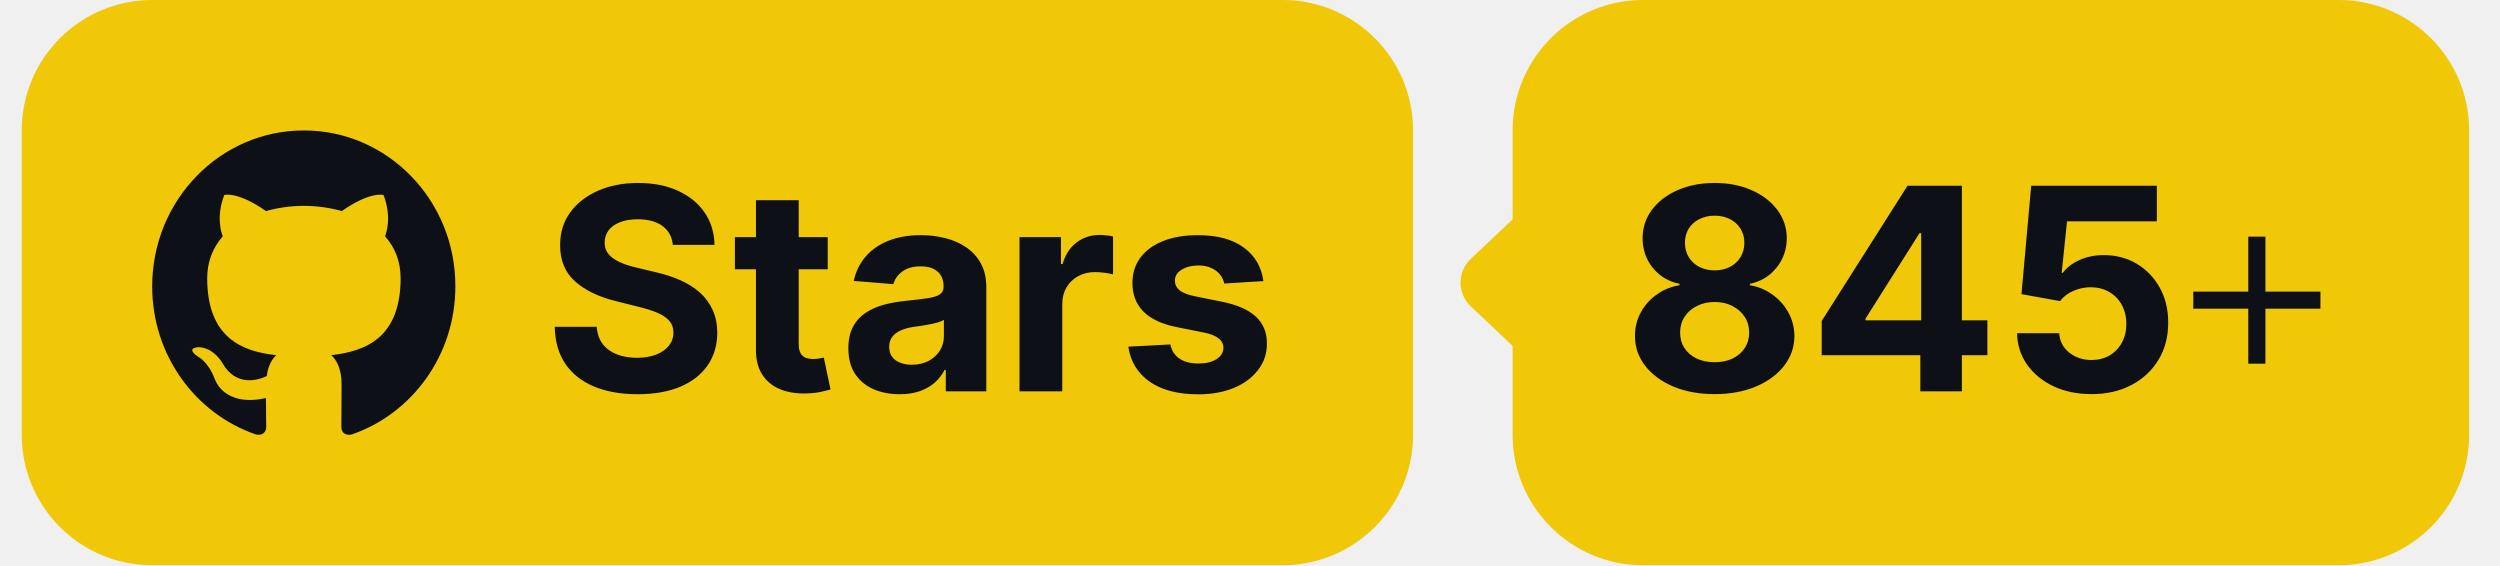
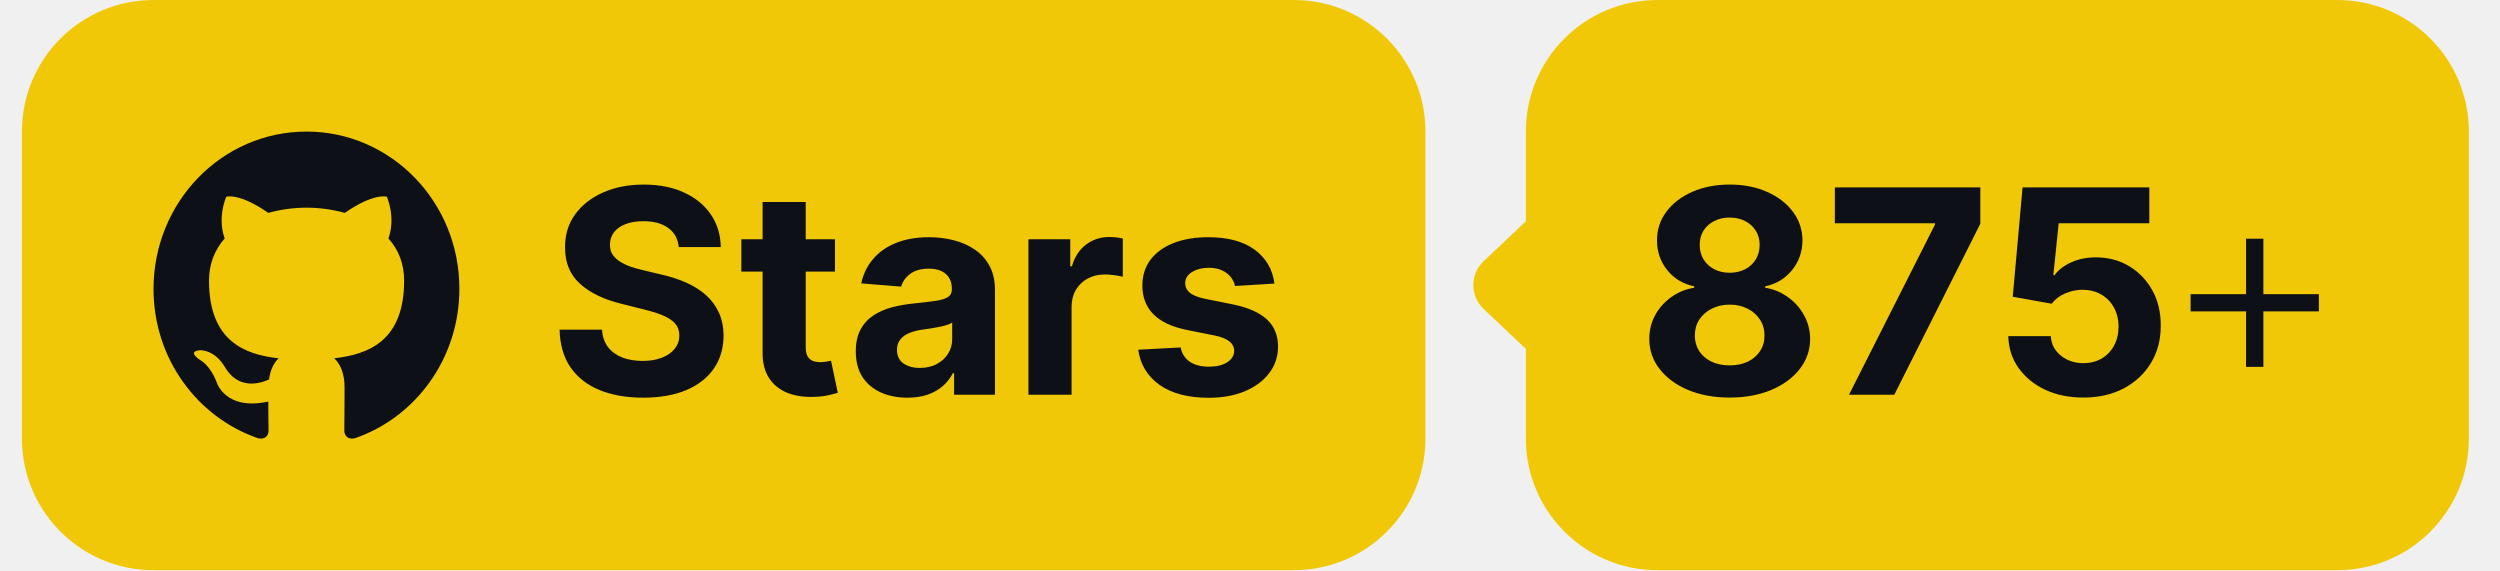
- <svg xmlns="http://www.w3.org/2000/svg" width="115" height="26" viewBox="0 0 115 26" fill="none">
+ <svg xmlns="http://www.w3.org/2000/svg" width="114" height="26" viewBox="0 0 114 26" fill="none">
  <rect x="1" width="64" height="26" rx="6" fill="#F0C808" />
  <g clip-path="url(#clip0_1_682)">
    <path fill-rule="evenodd" clip-rule="evenodd" d="M13.979 6C10.12 6 7 9.208 7 13.178C7 16.35 8.999 19.036 11.772 19.986C12.119 20.058 12.246 19.832 12.246 19.642C12.246 19.476 12.234 18.905 12.234 18.311C10.293 18.739 9.889 17.455 9.889 17.455C9.577 16.623 9.114 16.41 9.114 16.41C8.479 15.97 9.161 15.97 9.161 15.97C9.866 16.018 10.235 16.707 10.235 16.707C10.859 17.8 11.865 17.491 12.269 17.301C12.327 16.837 12.512 16.517 12.708 16.338C11.16 16.172 9.531 15.554 9.531 12.797C9.531 12.013 9.808 11.371 10.247 10.872C10.178 10.694 9.935 9.957 10.316 8.971C10.316 8.971 10.906 8.781 12.234 9.708C12.803 9.55 13.39 9.47 13.979 9.47C14.568 9.47 15.169 9.553 15.724 9.708C17.053 8.781 17.642 8.971 17.642 8.971C18.023 9.957 17.781 10.694 17.711 10.872C18.162 11.371 18.428 12.013 18.428 12.797C18.428 15.554 16.799 16.16 15.239 16.338C15.493 16.564 15.712 16.992 15.712 17.669C15.712 18.632 15.701 19.404 15.701 19.642C15.701 19.832 15.828 20.058 16.175 19.987C18.948 19.036 20.947 16.35 20.947 13.178C20.958 9.208 17.827 6 13.979 6Z" fill="#0D1117" />
  </g>
  <path d="M30.951 11.265C30.914 10.892 30.755 10.603 30.475 10.397C30.195 10.191 29.815 10.087 29.335 10.087C29.009 10.087 28.733 10.133 28.509 10.226C28.284 10.315 28.111 10.44 27.991 10.6C27.875 10.76 27.816 10.941 27.816 11.145C27.81 11.314 27.845 11.461 27.922 11.588C28.002 11.714 28.111 11.823 28.25 11.915C28.389 12.005 28.549 12.083 28.73 12.151C28.912 12.216 29.106 12.271 29.312 12.317L30.161 12.52C30.574 12.613 30.952 12.736 31.297 12.89C31.642 13.043 31.94 13.233 32.193 13.457C32.445 13.682 32.64 13.947 32.779 14.251C32.92 14.556 32.993 14.905 32.996 15.299C32.993 15.878 32.845 16.38 32.553 16.804C32.263 17.226 31.845 17.554 31.297 17.788C30.752 18.018 30.095 18.134 29.326 18.134C28.562 18.134 27.898 18.017 27.331 17.783C26.768 17.549 26.328 17.203 26.011 16.744C25.697 16.283 25.532 15.712 25.517 15.032H27.451C27.473 15.349 27.564 15.613 27.724 15.826C27.887 16.035 28.104 16.193 28.375 16.301C28.649 16.406 28.958 16.458 29.303 16.458C29.641 16.458 29.935 16.409 30.184 16.31C30.437 16.212 30.632 16.075 30.771 15.899C30.909 15.724 30.978 15.523 30.978 15.295C30.978 15.082 30.915 14.904 30.789 14.759C30.666 14.615 30.484 14.492 30.244 14.39C30.007 14.288 29.716 14.196 29.372 14.113L28.342 13.854C27.545 13.661 26.916 13.357 26.454 12.945C25.992 12.533 25.763 11.977 25.766 11.278C25.763 10.706 25.916 10.206 26.223 9.778C26.534 9.35 26.96 9.016 27.502 8.776C28.044 8.536 28.659 8.416 29.349 8.416C30.05 8.416 30.663 8.536 31.186 8.776C31.712 9.016 32.122 9.35 32.414 9.778C32.706 10.206 32.857 10.701 32.867 11.265H30.951ZM38.075 10.909V12.386H33.805V10.909H38.075ZM34.774 9.21H36.741V15.821C36.741 16.003 36.769 16.144 36.824 16.246C36.879 16.344 36.956 16.413 37.055 16.453C37.156 16.494 37.273 16.514 37.406 16.514C37.498 16.514 37.59 16.506 37.683 16.49C37.775 16.472 37.846 16.458 37.895 16.449L38.204 17.912C38.106 17.943 37.967 17.979 37.789 18.018C37.61 18.062 37.393 18.088 37.138 18.097C36.664 18.115 36.248 18.052 35.891 17.908C35.538 17.763 35.262 17.538 35.065 17.234C34.868 16.929 34.771 16.544 34.774 16.079V9.21ZM41.378 18.134C40.926 18.134 40.523 18.055 40.169 17.898C39.815 17.738 39.535 17.503 39.328 17.192C39.125 16.878 39.024 16.487 39.024 16.02C39.024 15.626 39.096 15.295 39.241 15.027C39.385 14.759 39.582 14.544 39.832 14.381C40.081 14.218 40.364 14.095 40.681 14.011C41.001 13.928 41.337 13.87 41.687 13.836C42.1 13.793 42.432 13.753 42.685 13.716C42.937 13.676 43.12 13.617 43.234 13.54C43.348 13.463 43.405 13.35 43.405 13.199V13.171C43.405 12.879 43.312 12.653 43.128 12.492C42.946 12.332 42.688 12.252 42.352 12.252C41.998 12.252 41.717 12.331 41.507 12.488C41.298 12.642 41.16 12.836 41.092 13.07L39.273 12.922C39.365 12.491 39.547 12.119 39.818 11.805C40.089 11.488 40.438 11.245 40.866 11.075C41.297 10.903 41.795 10.817 42.361 10.817C42.755 10.817 43.132 10.863 43.492 10.955C43.856 11.048 44.177 11.191 44.457 11.385C44.74 11.579 44.964 11.828 45.127 12.133C45.29 12.434 45.371 12.796 45.371 13.217V18H43.506V17.017H43.451C43.337 17.238 43.185 17.434 42.994 17.603C42.803 17.769 42.574 17.9 42.306 17.995C42.038 18.088 41.729 18.134 41.378 18.134ZM41.941 16.777C42.231 16.777 42.486 16.72 42.708 16.606C42.929 16.489 43.103 16.332 43.229 16.135C43.355 15.938 43.419 15.715 43.419 15.466V14.713C43.357 14.753 43.272 14.79 43.165 14.824C43.06 14.855 42.942 14.884 42.809 14.912C42.677 14.936 42.544 14.959 42.412 14.981C42.28 14.999 42.16 15.016 42.052 15.032C41.821 15.066 41.62 15.119 41.447 15.193C41.275 15.267 41.141 15.367 41.046 15.493C40.95 15.616 40.903 15.77 40.903 15.955C40.903 16.223 41 16.427 41.193 16.569C41.39 16.707 41.64 16.777 41.941 16.777ZM46.897 18V10.909H48.804V12.146H48.878C49.007 11.706 49.224 11.374 49.529 11.149C49.833 10.921 50.184 10.807 50.581 10.807C50.679 10.807 50.786 10.814 50.9 10.826C51.014 10.838 51.114 10.855 51.2 10.877V12.622C51.107 12.594 50.98 12.569 50.816 12.548C50.653 12.526 50.504 12.516 50.369 12.516C50.079 12.516 49.821 12.579 49.593 12.705C49.368 12.828 49.19 13 49.058 13.222C48.928 13.444 48.864 13.699 48.864 13.988V18H46.897ZM58.116 12.931L56.316 13.042C56.285 12.888 56.219 12.749 56.117 12.626C56.016 12.5 55.882 12.4 55.716 12.326C55.553 12.249 55.357 12.211 55.129 12.211C54.825 12.211 54.568 12.276 54.358 12.405C54.149 12.531 54.045 12.7 54.045 12.913C54.045 13.082 54.112 13.225 54.248 13.342C54.383 13.459 54.615 13.553 54.945 13.624L56.228 13.882C56.918 14.024 57.431 14.251 57.77 14.565C58.109 14.879 58.278 15.292 58.278 15.803C58.278 16.267 58.141 16.675 57.867 17.026C57.596 17.377 57.224 17.651 56.75 17.848C56.279 18.041 55.736 18.139 55.12 18.139C54.181 18.139 53.434 17.943 52.877 17.552C52.323 17.158 51.998 16.623 51.903 15.946L53.837 15.844C53.895 16.13 54.037 16.349 54.261 16.5C54.486 16.647 54.774 16.721 55.125 16.721C55.469 16.721 55.746 16.655 55.956 16.523C56.168 16.387 56.276 16.213 56.279 16.001C56.276 15.823 56.2 15.676 56.053 15.562C55.905 15.445 55.677 15.356 55.37 15.295L54.142 15.05C53.449 14.912 52.934 14.671 52.595 14.33C52.26 13.988 52.092 13.553 52.092 13.023C52.092 12.568 52.215 12.175 52.461 11.846C52.71 11.517 53.06 11.263 53.509 11.085C53.962 10.906 54.491 10.817 55.097 10.817C55.993 10.817 56.697 11.006 57.212 11.385C57.728 11.763 58.03 12.279 58.116 12.931Z" fill="#0D1117" />
-   <rect x="69.58" width="44" height="26" rx="6" fill="#F0C808" />
-   <path d="M78.873 18.129C78.162 18.129 77.53 18.014 76.976 17.783C76.425 17.549 75.993 17.231 75.679 16.827C75.365 16.424 75.208 15.967 75.208 15.456C75.208 15.062 75.297 14.701 75.476 14.371C75.657 14.039 75.903 13.764 76.214 13.545C76.525 13.323 76.873 13.182 77.258 13.12V13.056C76.753 12.954 76.344 12.71 76.03 12.322C75.716 11.931 75.559 11.477 75.559 10.96C75.559 10.47 75.702 10.035 75.988 9.653C76.274 9.269 76.667 8.967 77.165 8.749C77.667 8.527 78.236 8.416 78.873 8.416C79.51 8.416 80.078 8.527 80.577 8.749C81.079 8.97 81.472 9.273 81.759 9.658C82.045 10.04 82.189 10.474 82.193 10.96C82.189 11.48 82.029 11.934 81.713 12.322C81.395 12.71 80.989 12.954 80.494 13.056V13.12C80.872 13.182 81.215 13.323 81.523 13.545C81.834 13.764 82.08 14.039 82.262 14.371C82.447 14.701 82.54 15.062 82.543 15.456C82.54 15.967 82.382 16.424 82.068 16.827C81.754 17.231 81.32 17.549 80.766 17.783C80.215 18.014 79.584 18.129 78.873 18.129ZM78.873 16.661C79.19 16.661 79.467 16.604 79.704 16.49C79.941 16.373 80.126 16.213 80.258 16.01C80.394 15.804 80.461 15.567 80.461 15.299C80.461 15.025 80.392 14.784 80.254 14.575C80.115 14.362 79.927 14.196 79.69 14.076C79.454 13.953 79.181 13.891 78.873 13.891C78.569 13.891 78.296 13.953 78.056 14.076C77.816 14.196 77.627 14.362 77.488 14.575C77.353 14.784 77.285 15.025 77.285 15.299C77.285 15.567 77.351 15.804 77.484 16.01C77.616 16.213 77.802 16.373 78.042 16.49C78.282 16.604 78.559 16.661 78.873 16.661ZM78.873 12.437C79.138 12.437 79.373 12.383 79.58 12.276C79.786 12.168 79.947 12.019 80.064 11.828C80.181 11.637 80.24 11.417 80.24 11.168C80.24 10.921 80.181 10.706 80.064 10.521C79.947 10.334 79.787 10.187 79.584 10.083C79.381 9.975 79.144 9.921 78.873 9.921C78.606 9.921 78.369 9.975 78.162 10.083C77.956 10.187 77.795 10.334 77.678 10.521C77.564 10.706 77.507 10.921 77.507 11.168C77.507 11.417 77.565 11.637 77.682 11.828C77.799 12.019 77.961 12.168 78.167 12.276C78.373 12.383 78.609 12.437 78.873 12.437ZM83.798 16.338V14.764L87.745 8.545H89.102V10.724H88.299L85.811 14.662V14.736H91.42V16.338H83.798ZM88.336 18V15.858L88.373 15.161V8.545H90.247V18H88.336ZM96.205 18.129C95.552 18.129 94.971 18.009 94.46 17.769C93.952 17.529 93.549 17.198 93.25 16.777C92.952 16.355 92.796 15.872 92.784 15.327H94.723C94.744 15.693 94.898 15.99 95.184 16.218C95.471 16.446 95.811 16.56 96.205 16.56C96.519 16.56 96.796 16.49 97.036 16.352C97.279 16.21 97.468 16.015 97.603 15.766C97.742 15.513 97.811 15.224 97.811 14.898C97.811 14.565 97.74 14.273 97.599 14.021C97.46 13.768 97.268 13.571 97.022 13.43C96.776 13.288 96.494 13.216 96.177 13.213C95.9 13.213 95.631 13.27 95.369 13.383C95.111 13.497 94.909 13.653 94.764 13.85L92.987 13.531L93.435 8.545H99.215V10.18H95.083L94.838 12.548H94.894C95.06 12.314 95.311 12.12 95.646 11.966C95.982 11.812 96.357 11.735 96.773 11.735C97.342 11.735 97.85 11.869 98.296 12.137C98.742 12.405 99.095 12.773 99.353 13.24C99.612 13.705 99.739 14.241 99.736 14.847C99.739 15.484 99.592 16.05 99.293 16.546C98.998 17.038 98.584 17.426 98.051 17.709C97.522 17.989 96.906 18.129 96.205 18.129Z" fill="#0D1117" />
-   <path d="M103.421 16.729V10.885H104.21V16.729H103.421ZM100.891 14.199V13.414H106.74V14.199H100.891Z" fill="#0D1117" />
+   <rect x="69.58" width="43" height="26" rx="6" fill="#F0C808" />
+   <path d="M78.873 18.129C78.162 18.129 77.53 18.014 76.976 17.783C76.425 17.549 75.993 17.231 75.679 16.827C75.365 16.424 75.208 15.967 75.208 15.456C75.208 15.062 75.297 14.701 75.476 14.371C75.657 14.039 75.903 13.764 76.214 13.545C76.525 13.323 76.873 13.182 77.258 13.12V13.056C76.753 12.954 76.344 12.71 76.03 12.322C75.716 11.931 75.559 11.477 75.559 10.96C75.559 10.47 75.702 10.035 75.988 9.653C76.274 9.269 76.667 8.967 77.165 8.749C77.667 8.527 78.236 8.416 78.873 8.416C79.51 8.416 80.078 8.527 80.577 8.749C81.079 8.97 81.472 9.273 81.759 9.658C82.045 10.04 82.189 10.474 82.193 10.96C82.189 11.48 82.029 11.934 81.713 12.322C81.395 12.71 80.989 12.954 80.494 13.056V13.12C80.872 13.182 81.215 13.323 81.523 13.545C81.834 13.764 82.08 14.039 82.262 14.371C82.447 14.701 82.54 15.062 82.543 15.456C82.54 15.967 82.382 16.424 82.068 16.827C81.754 17.231 81.32 17.549 80.766 17.783C80.215 18.014 79.584 18.129 78.873 18.129ZM78.873 16.661C79.19 16.661 79.467 16.604 79.704 16.49C79.941 16.373 80.126 16.213 80.258 16.01C80.394 15.804 80.461 15.567 80.461 15.299C80.461 15.025 80.392 14.784 80.254 14.575C80.115 14.362 79.927 14.196 79.69 14.076C79.454 13.953 79.181 13.891 78.873 13.891C78.569 13.891 78.296 13.953 78.056 14.076C77.816 14.196 77.627 14.362 77.488 14.575C77.353 14.784 77.285 15.025 77.285 15.299C77.285 15.567 77.351 15.804 77.484 16.01C77.616 16.213 77.802 16.373 78.042 16.49C78.282 16.604 78.559 16.661 78.873 16.661ZM78.873 12.437C79.138 12.437 79.373 12.383 79.58 12.276C79.786 12.168 79.947 12.019 80.064 11.828C80.181 11.637 80.24 11.417 80.24 11.168C80.24 10.921 80.181 10.706 80.064 10.521C79.947 10.334 79.787 10.187 79.584 10.083C79.381 9.975 79.144 9.921 78.873 9.921C78.606 9.921 78.369 9.975 78.162 10.083C77.956 10.187 77.795 10.334 77.678 10.521C77.564 10.706 77.507 10.921 77.507 11.168C77.507 11.417 77.565 11.637 77.682 11.828C77.799 12.019 77.961 12.168 78.167 12.276C78.373 12.383 78.609 12.437 78.873 12.437ZM84.315 18L88.234 10.244V10.18H83.669V8.545H90.303V10.203L86.379 18H84.315ZM94.999 18.129C94.346 18.129 93.764 18.009 93.254 17.769C92.746 17.529 92.343 17.198 92.044 16.777C91.746 16.355 91.59 15.872 91.578 15.327H93.517C93.538 15.693 93.692 15.99 93.978 16.218C94.265 16.446 94.605 16.56 94.999 16.56C95.313 16.56 95.59 16.49 95.83 16.352C96.073 16.21 96.262 16.015 96.397 15.766C96.536 15.513 96.605 15.224 96.605 14.898C96.605 14.565 96.534 14.273 96.393 14.021C96.254 13.768 96.062 13.571 95.816 13.43C95.57 13.288 95.288 13.216 94.971 13.213C94.694 13.213 94.425 13.27 94.163 13.383C93.905 13.497 93.703 13.653 93.558 13.85L91.781 13.531L92.229 8.545H98.009V10.18H93.877L93.632 12.548H93.688C93.854 12.314 94.105 12.12 94.44 11.966C94.776 11.812 95.151 11.735 95.567 11.735C96.136 11.735 96.644 11.869 97.09 12.137C97.536 12.405 97.889 12.773 98.147 13.24C98.406 13.705 98.533 14.241 98.53 14.847C98.533 15.484 98.386 16.05 98.087 16.546C97.792 17.038 97.378 17.426 96.845 17.709C96.316 17.989 95.7 18.129 94.999 18.129Z" fill="#0D1117" />
+   <path d="M102.421 16.729V10.885H103.21V16.729H102.421ZM99.891 14.199V13.414H105.74V14.199H99.891Z" fill="#0D1117" />
  <path d="M67.654 14.09C67.028 13.498 67.028 12.502 67.654 11.91L72.22 7.596C73.176 6.692 74.75 7.371 74.75 8.686L74.75 17.314C74.75 18.63 73.176 19.308 72.22 18.404L67.654 14.09Z" fill="#F0C808" />
  <defs>
    <clipPath id="clip0_1_682">
      <rect width="14" height="14" fill="white" transform="translate(7 6)" />
    </clipPath>
  </defs>
</svg>
